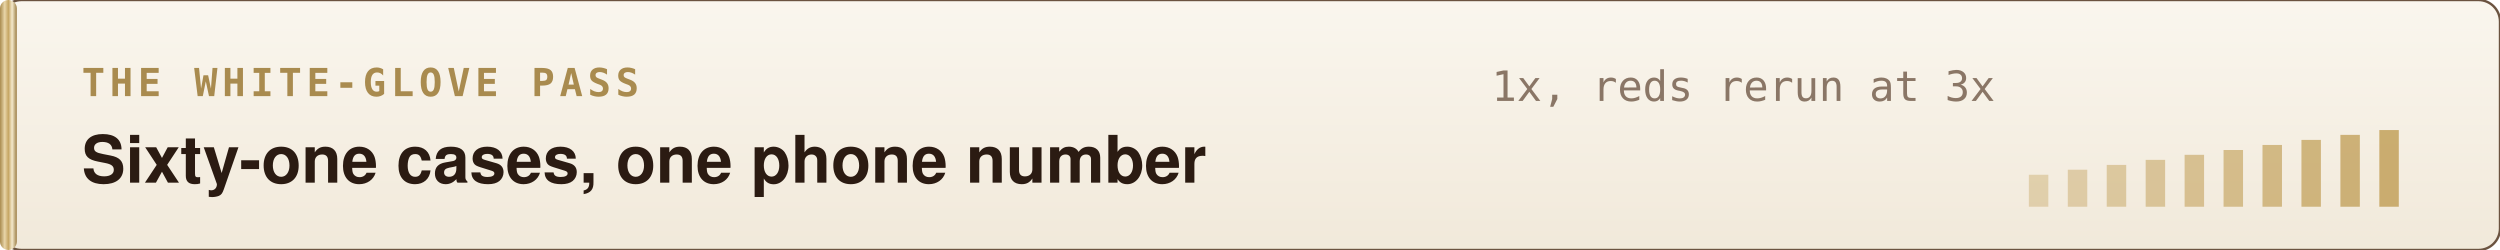
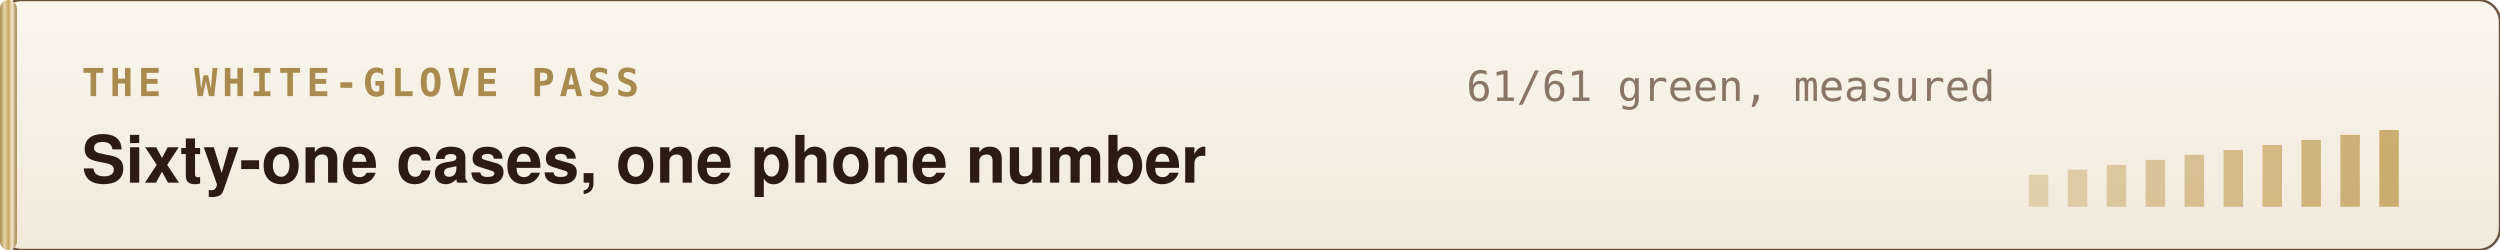
<svg xmlns="http://www.w3.org/2000/svg" viewBox="0 0 1040 104" width="1040" height="104" role="img" aria-label="The white-glove pass">
  <defs>
    <linearGradient id="gold" x1="0" y1="0" x2="1" y2="0">
      <stop offset="0" stop-color="#A98B4F" />
      <stop offset="0.28" stop-color="#E8D5A8" />
      <stop offset="0.5" stop-color="#C6A664" />
      <stop offset="0.72" stop-color="#F4E9CC" />
      <stop offset="1" stop-color="#9C7E45" />
    </linearGradient>
    <linearGradient id="iv" x1="0" y1="0" x2="0" y2="1">
      <stop offset="0" stop-color="#FAF6EE" />
      <stop offset="1" stop-color="#F1E9DA" />
    </linearGradient>
  </defs>
  <rect width="1040" height="104" rx="9" fill="url(#iv)" />
  <rect width="1040" height="104" rx="9" fill="none" stroke="#6B5340" />
  <rect x="0" y="0" width="7" height="104" rx="3.5" fill="url(#gold)" />
  <text x="34" y="40" font-family="ui-monospace,SFMono-Regular,Menlo,monospace" font-size="16.1" letter-spacing="2" fill="#A98B4F" font-weight="700">THE WHITE-GLOVE PASS</text>
  <text x="34" y="76" font-family="-apple-system,BlinkMacSystemFont,'Segoe UI',Helvetica,Arial,sans-serif" font-size="27.3" fill="#2B1B12" font-weight="700">Sixty-one cases, one phone number</text>
-   <text x="830" y="42" font-family="ui-monospace,SFMono-Regular,Menlo,monospace" font-size="17.4" fill="#8A7666" text-anchor="end">1x, reds rerun at 3x</text>
+   <text x="830" y="42" font-family="ui-monospace,SFMono-Regular,Menlo,monospace" font-size="17.4" fill="#8A7666" text-anchor="end">61/61 green, measured</text>
  <rect x="844.0" y="72.7" width="8.1" height="13.3" fill="#C6A664" opacity="0.42" />
  <rect x="860.2" y="70.6" width="8.1" height="15.4" fill="#C6A664" opacity="0.47" />
  <rect x="876.4" y="68.6" width="8.1" height="17.4" fill="#C6A664" opacity="0.53" />
  <rect x="892.6" y="66.5" width="8.1" height="19.5" fill="#C6A664" opacity="0.58" />
  <rect x="908.8" y="64.4" width="8.1" height="21.6" fill="#C6A664" opacity="0.64" />
  <rect x="925.0" y="62.4" width="8.1" height="23.6" fill="#C6A664" opacity="0.69" />
  <rect x="941.2" y="60.3" width="8.1" height="25.7" fill="#C6A664" opacity="0.74" />
  <rect x="957.4" y="58.2" width="8.1" height="27.8" fill="#C6A664" opacity="0.80" />
  <rect x="973.6" y="56.1" width="8.1" height="29.9" fill="#C6A664" opacity="0.85" />
  <rect x="989.8" y="54.1" width="8.1" height="31.9" fill="#C6A664" opacity="0.91" />
</svg>
